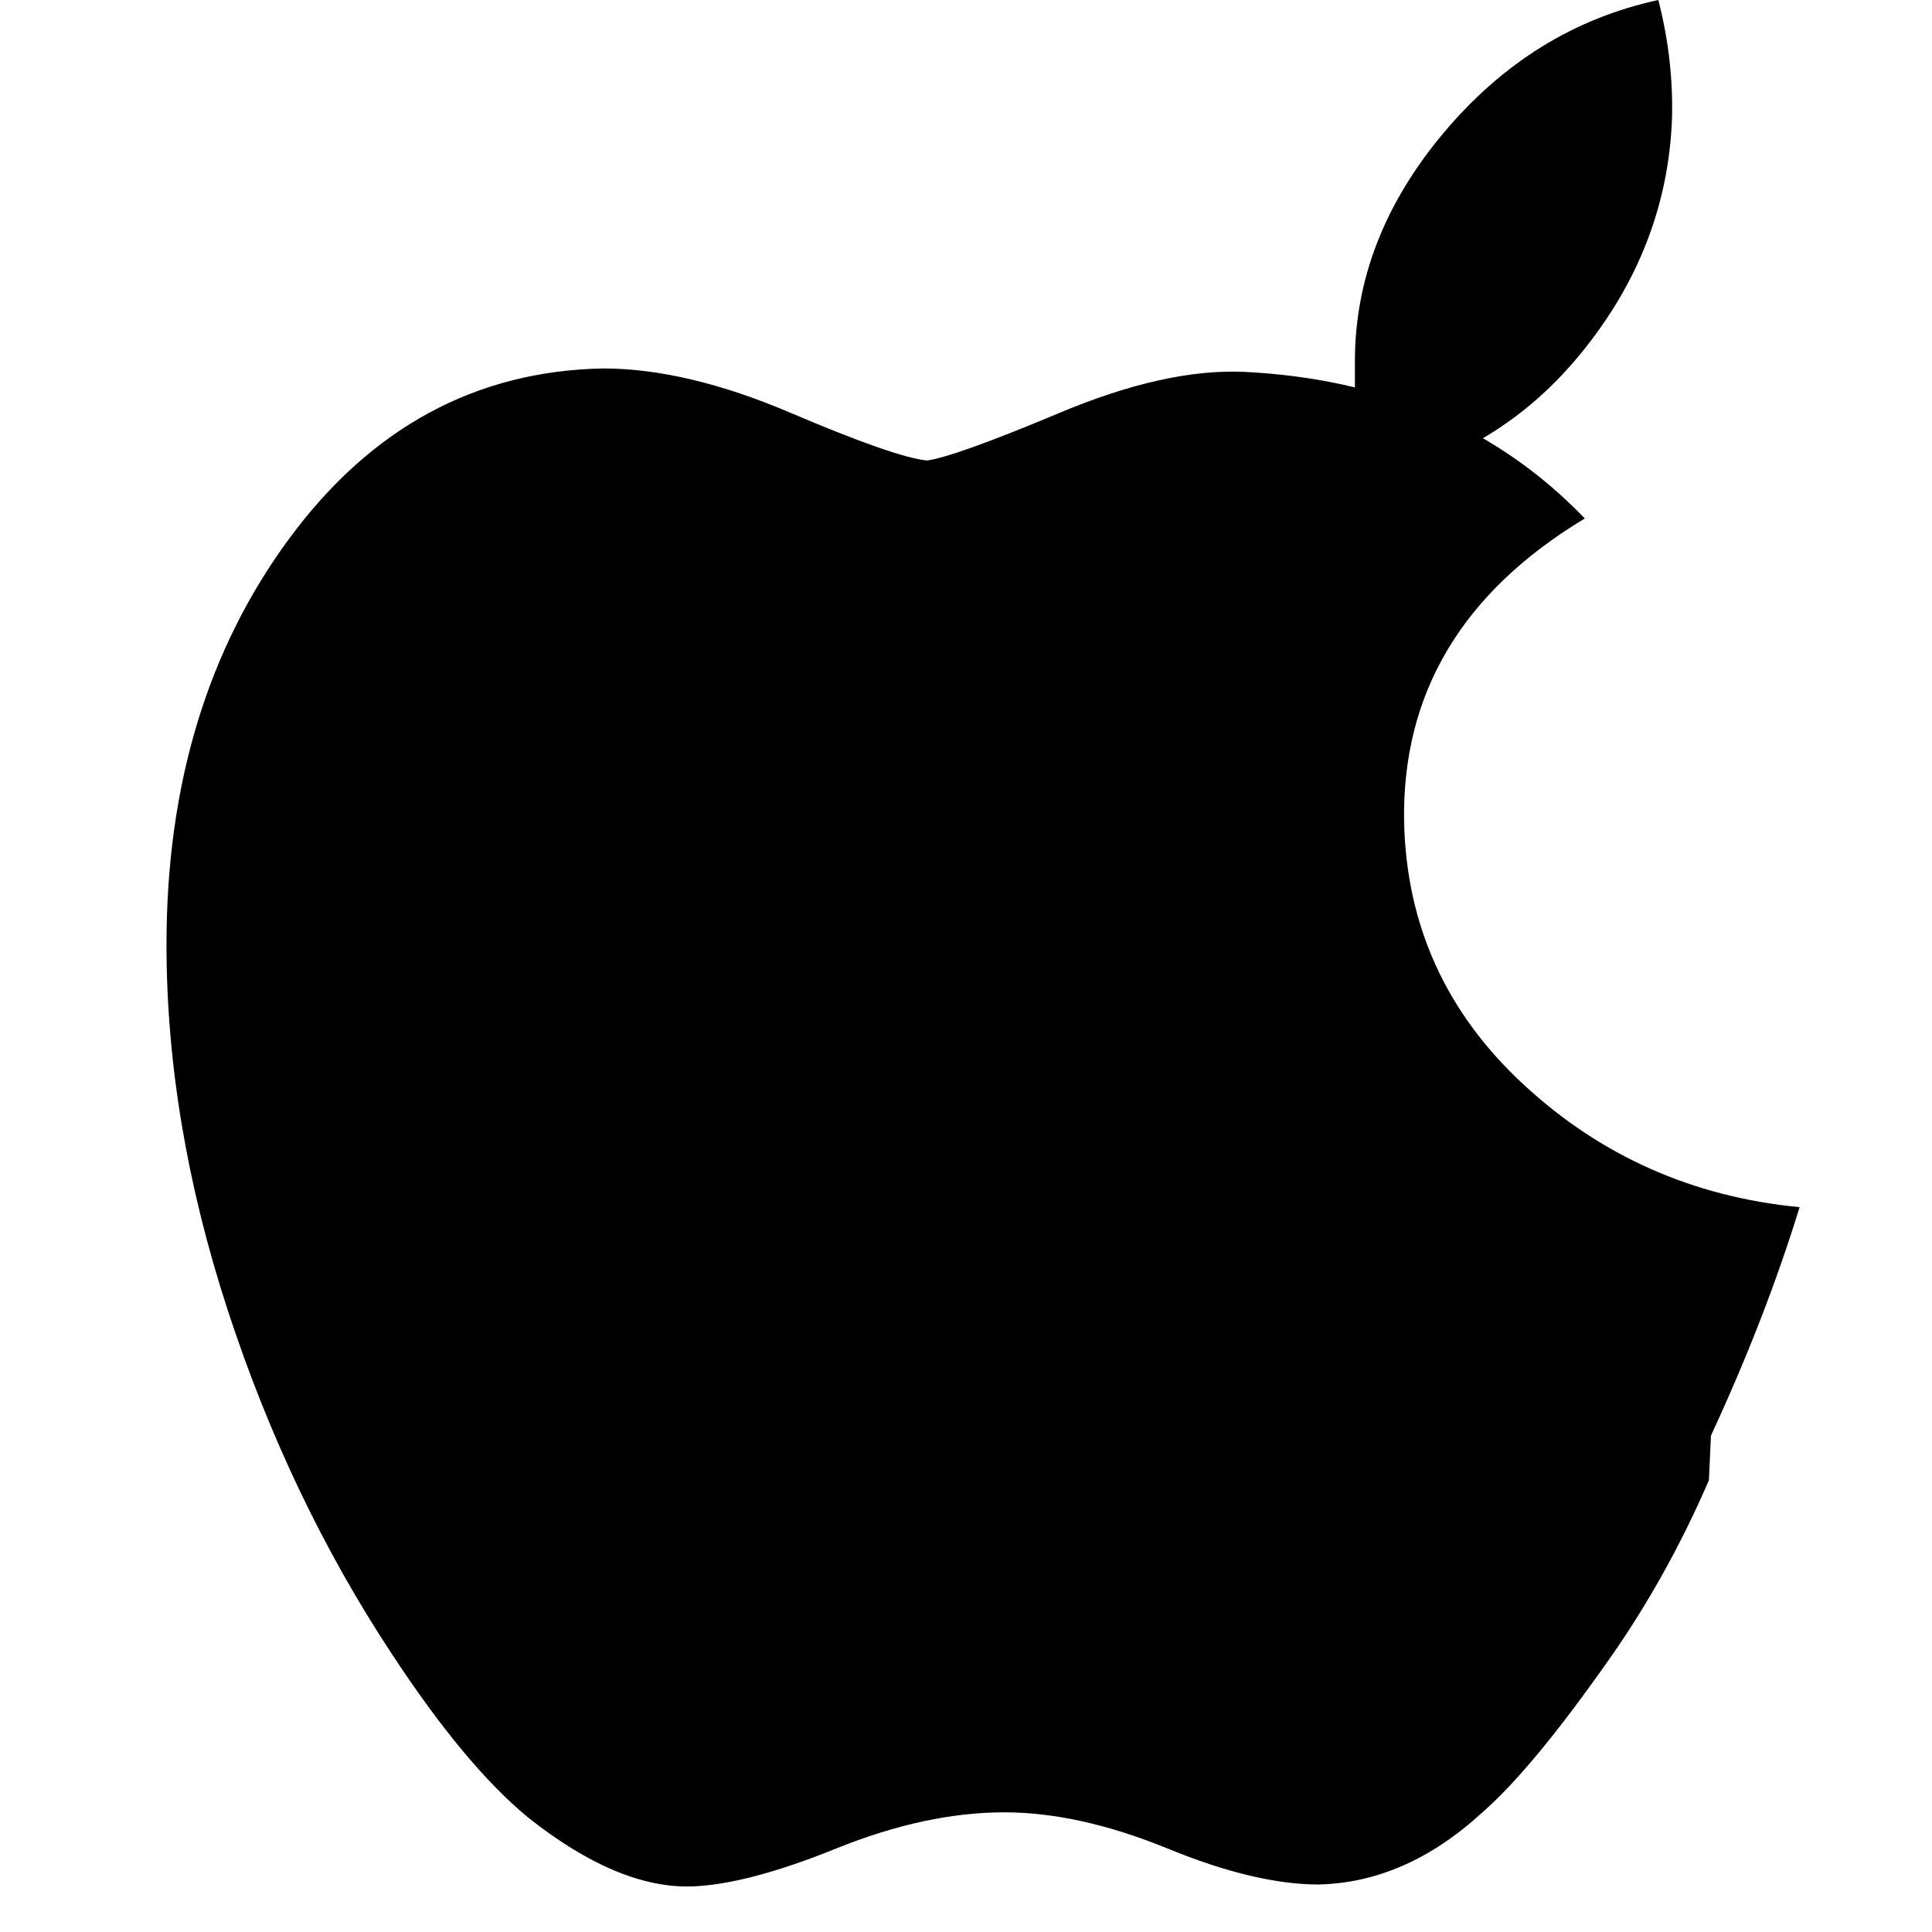
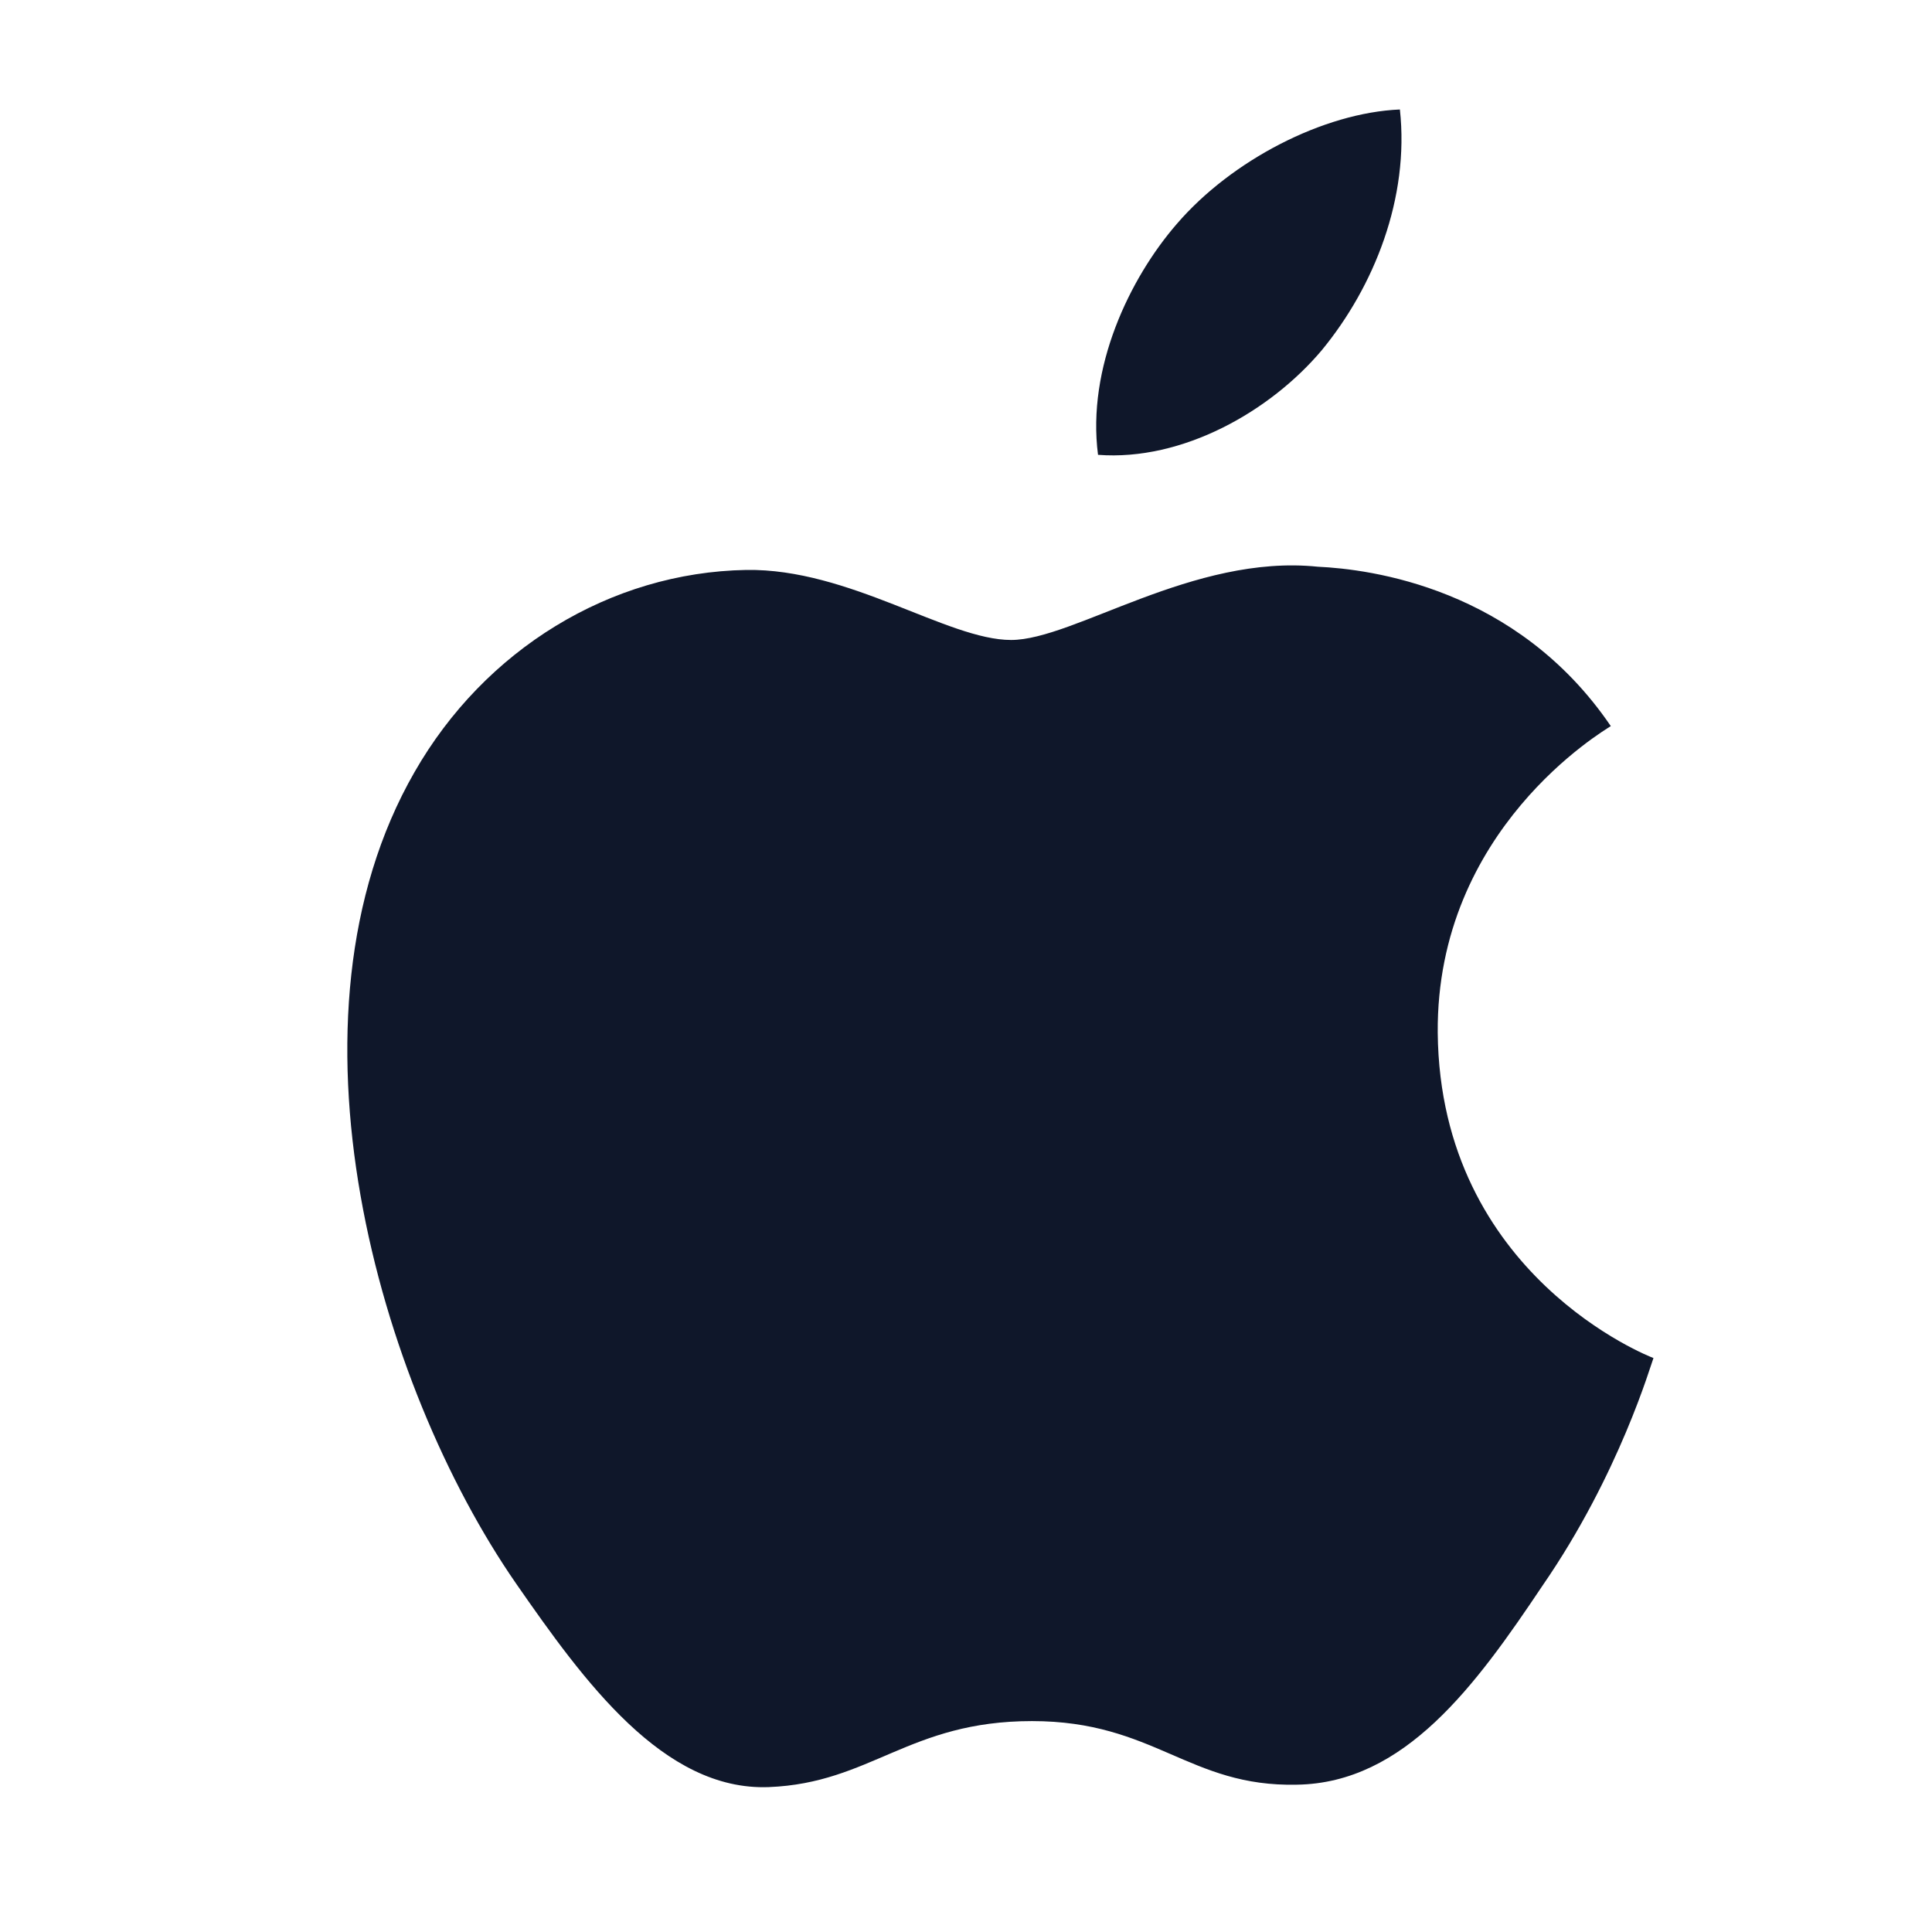
- <svg xmlns="http://www.w3.org/2000/svg" viewBox="0 0 170 170">
-   <path fill="#000000" d="M150.37 130.25c-2.45 5.66-5.35 10.87-8.71 15.66-4.58 6.53-8.33 11.05-11.22 13.56-4.48 4.12-9.28 6.23-14.42 6.35-3.69 0-8.14-1.05-13.32-3.18-5.19-2.12-9.97-3.17-14.34-3.17-4.58 0-9.49 1.05-14.75 3.17-5.26 2.13-9.5 3.24-12.74 3.35-4.35.13-9.16-1.9-14.42-6.08-3.69-3.04-7.69-7.85-12-14.42-6-9.1-10.8-19.16-14.4-30.17-3.6-11.02-5.4-21.75-5.4-32.2 0-14.05 3.6-25.96 10.8-35.73 7.2-9.76 16.4-14.75 27.6-14.97 4.9 0 10.4 1.3 16.5 3.9 6.1 2.6 10.1 4 12 4.2 1.6-.2 5.5-1.6 11.7-4.2 6.2-2.6 11.6-3.8 16.2-3.6 12.3.6 22.3 4.9 30 12.9-10.8 6.5-16.1 15.4-15.9 26.7.2 9.1 3.7 16.8 10.5 23.1 6.8 6.3 14.9 9.9 24.3 10.8-2 6.5-4.6 13.2-7.8 20.1zM119.22 31.8c0-7.2 2.6-13.9 7.8-20.1 5.2-6.2 11.5-10.1 18.9-11.7.9 3.5 1.3 7 1.2 10.5-.3 7.6-3 14.5-8.1 20.7-5.1 6.2-11.7 10-19.8 11.4v-.8z" />
+ <svg xmlns="http://www.w3.org/2000/svg" viewBox="0 0 24 24" width="100%" height="100%">
+   <g transform="translate(0.45, 0.2)">
+     <path fill="#0f172a" d="M18.71 19.5c-.83 1.24-1.71 2.45-3.05 2.47-1.34.03-1.77-.79-3.29-.79-1.53 0-2 .77-3.27.82-1.31.05-2.3-1.32-3.14-2.53C4.25 17 2.94 12.45 4.7 9.39c.87-1.52 2.43-2.48 4.12-2.51 1.28-.02 2.5.87 3.29.87.78 0 2.26-1.07 3.81-.91.65.03 2.47.26 3.64 1.98-.09.06-2.17 1.28-2.15 3.81.03 3.02 2.65 4.03 2.68 4.04-.03.07-.42 1.44-1.38 2.83M15.97 4.15c.65-.79 1.09-1.89.97-2.99-.95.04-2.09.63-2.77 1.42-.59.68-1.12 1.79-.98 2.87 1.05.08 2.14-.54 2.78-1.3" />
+   </g>
</svg>
